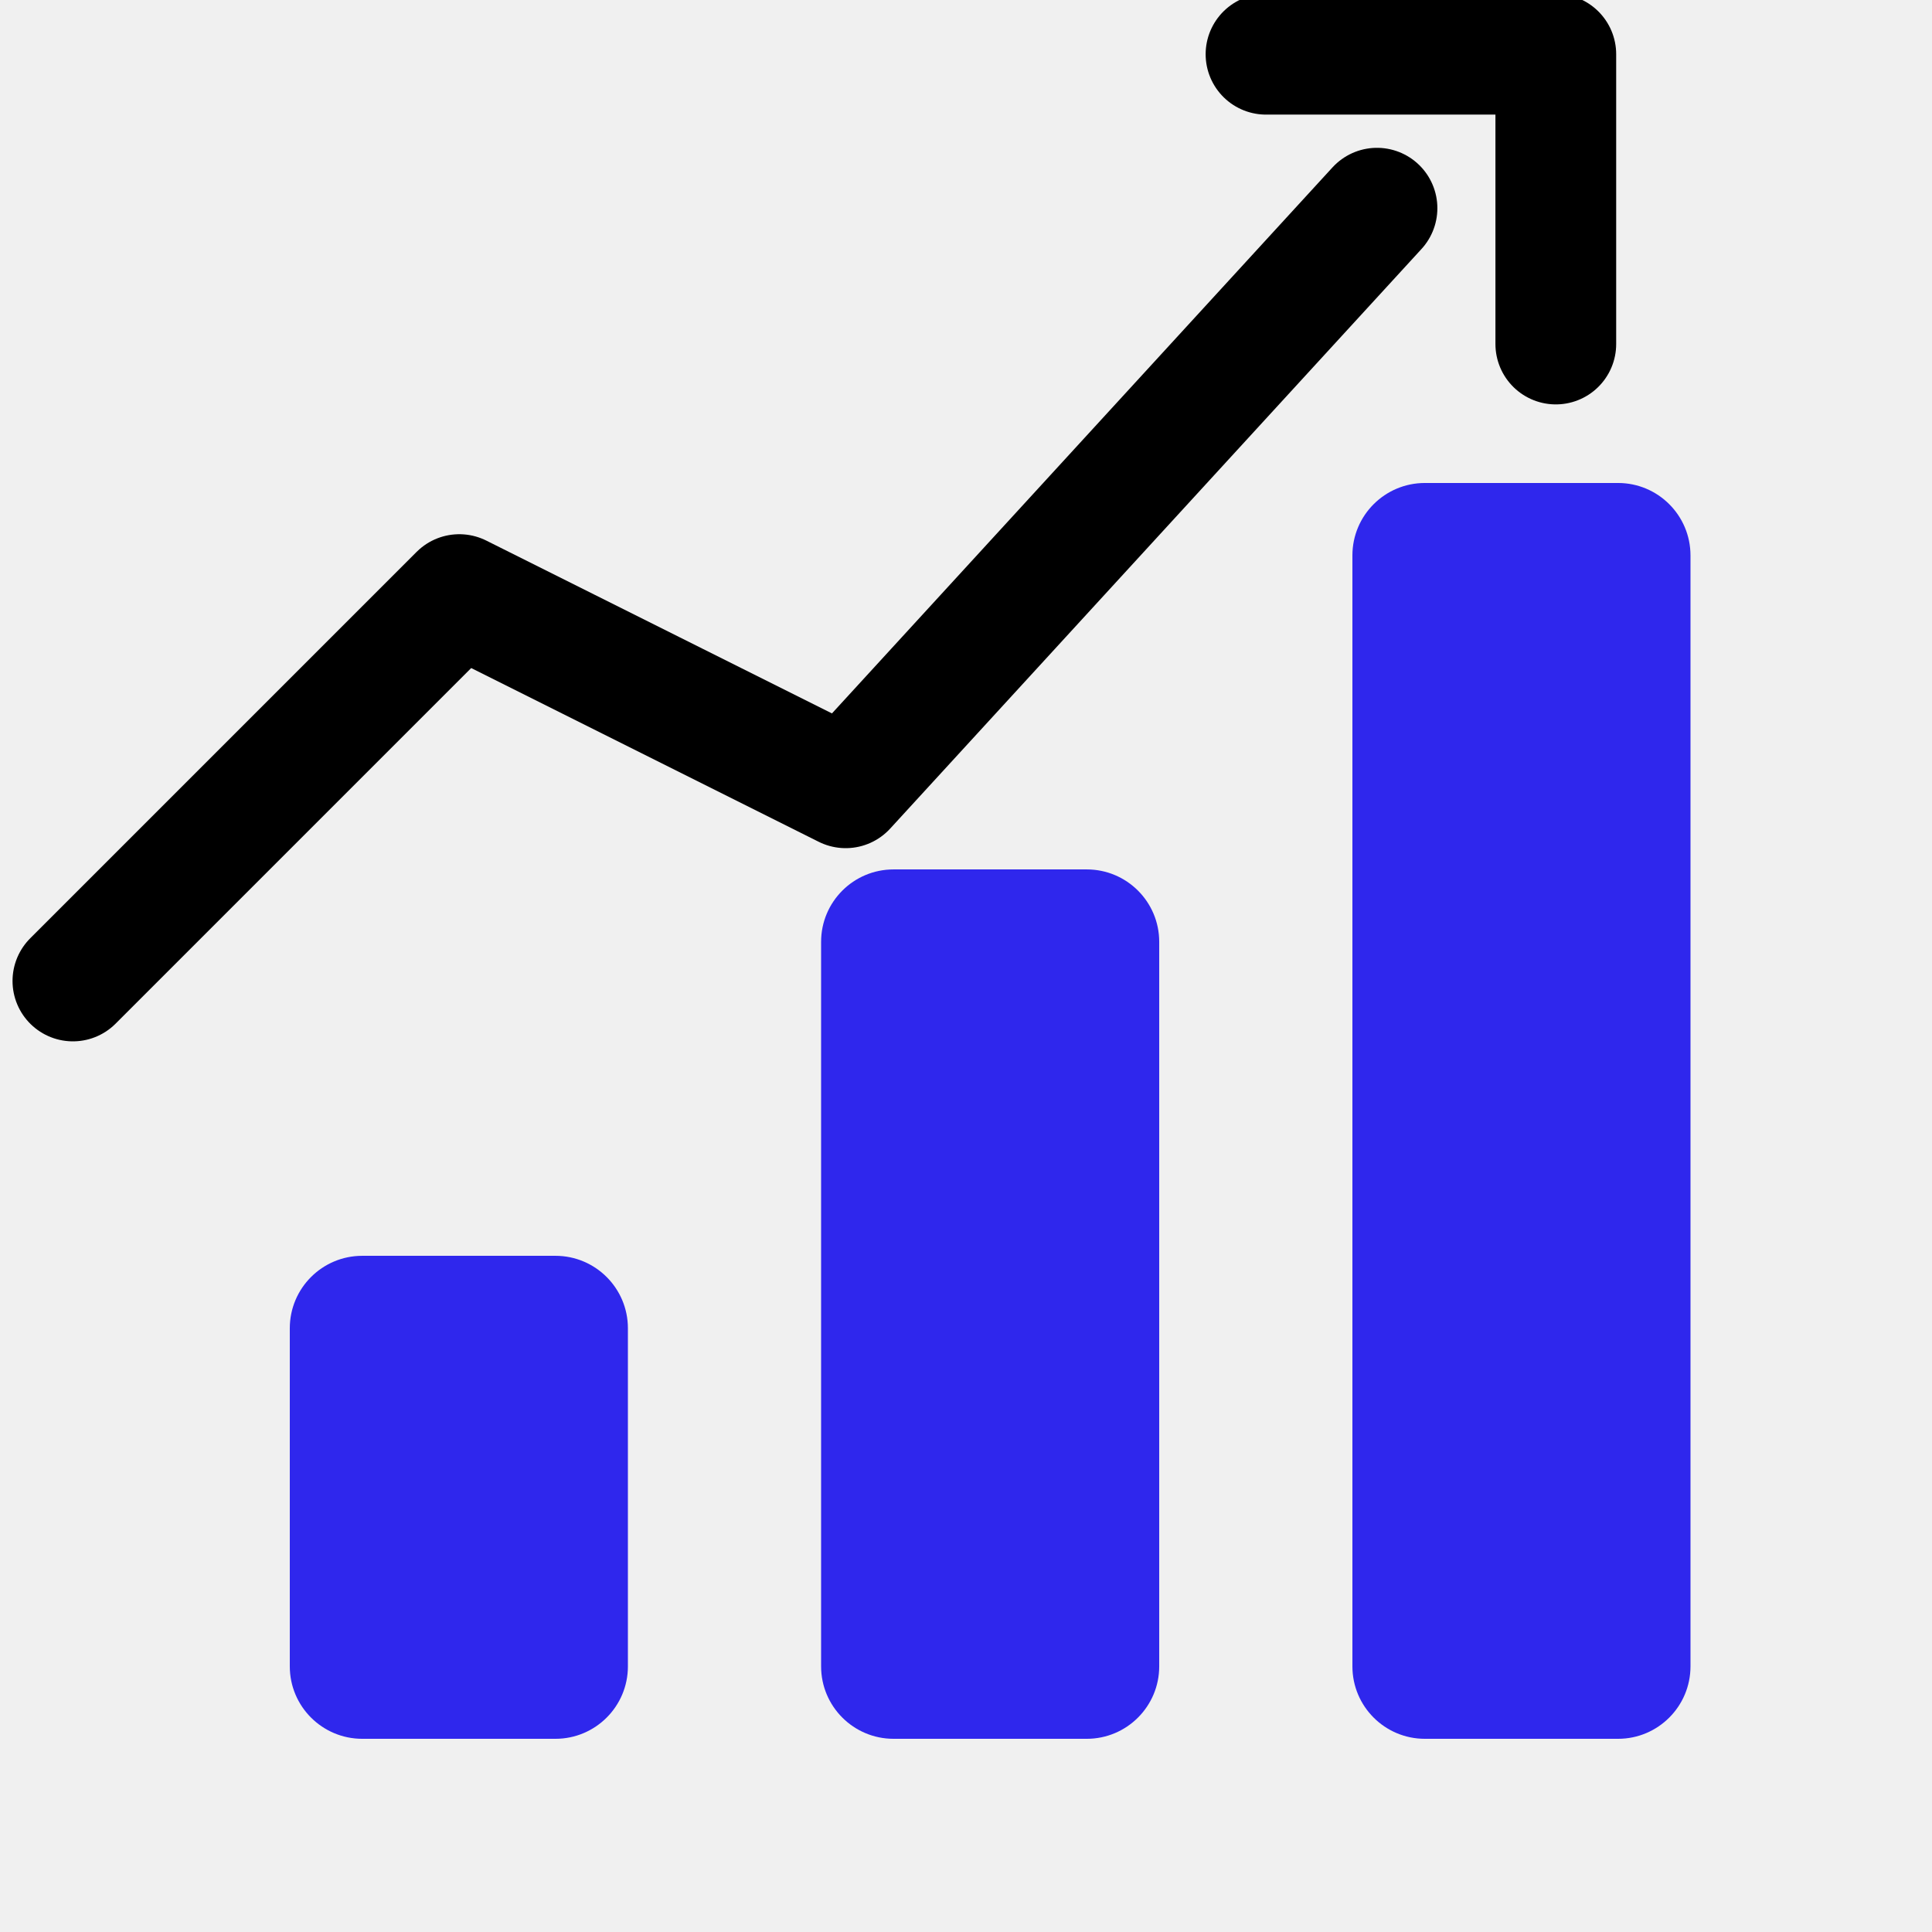
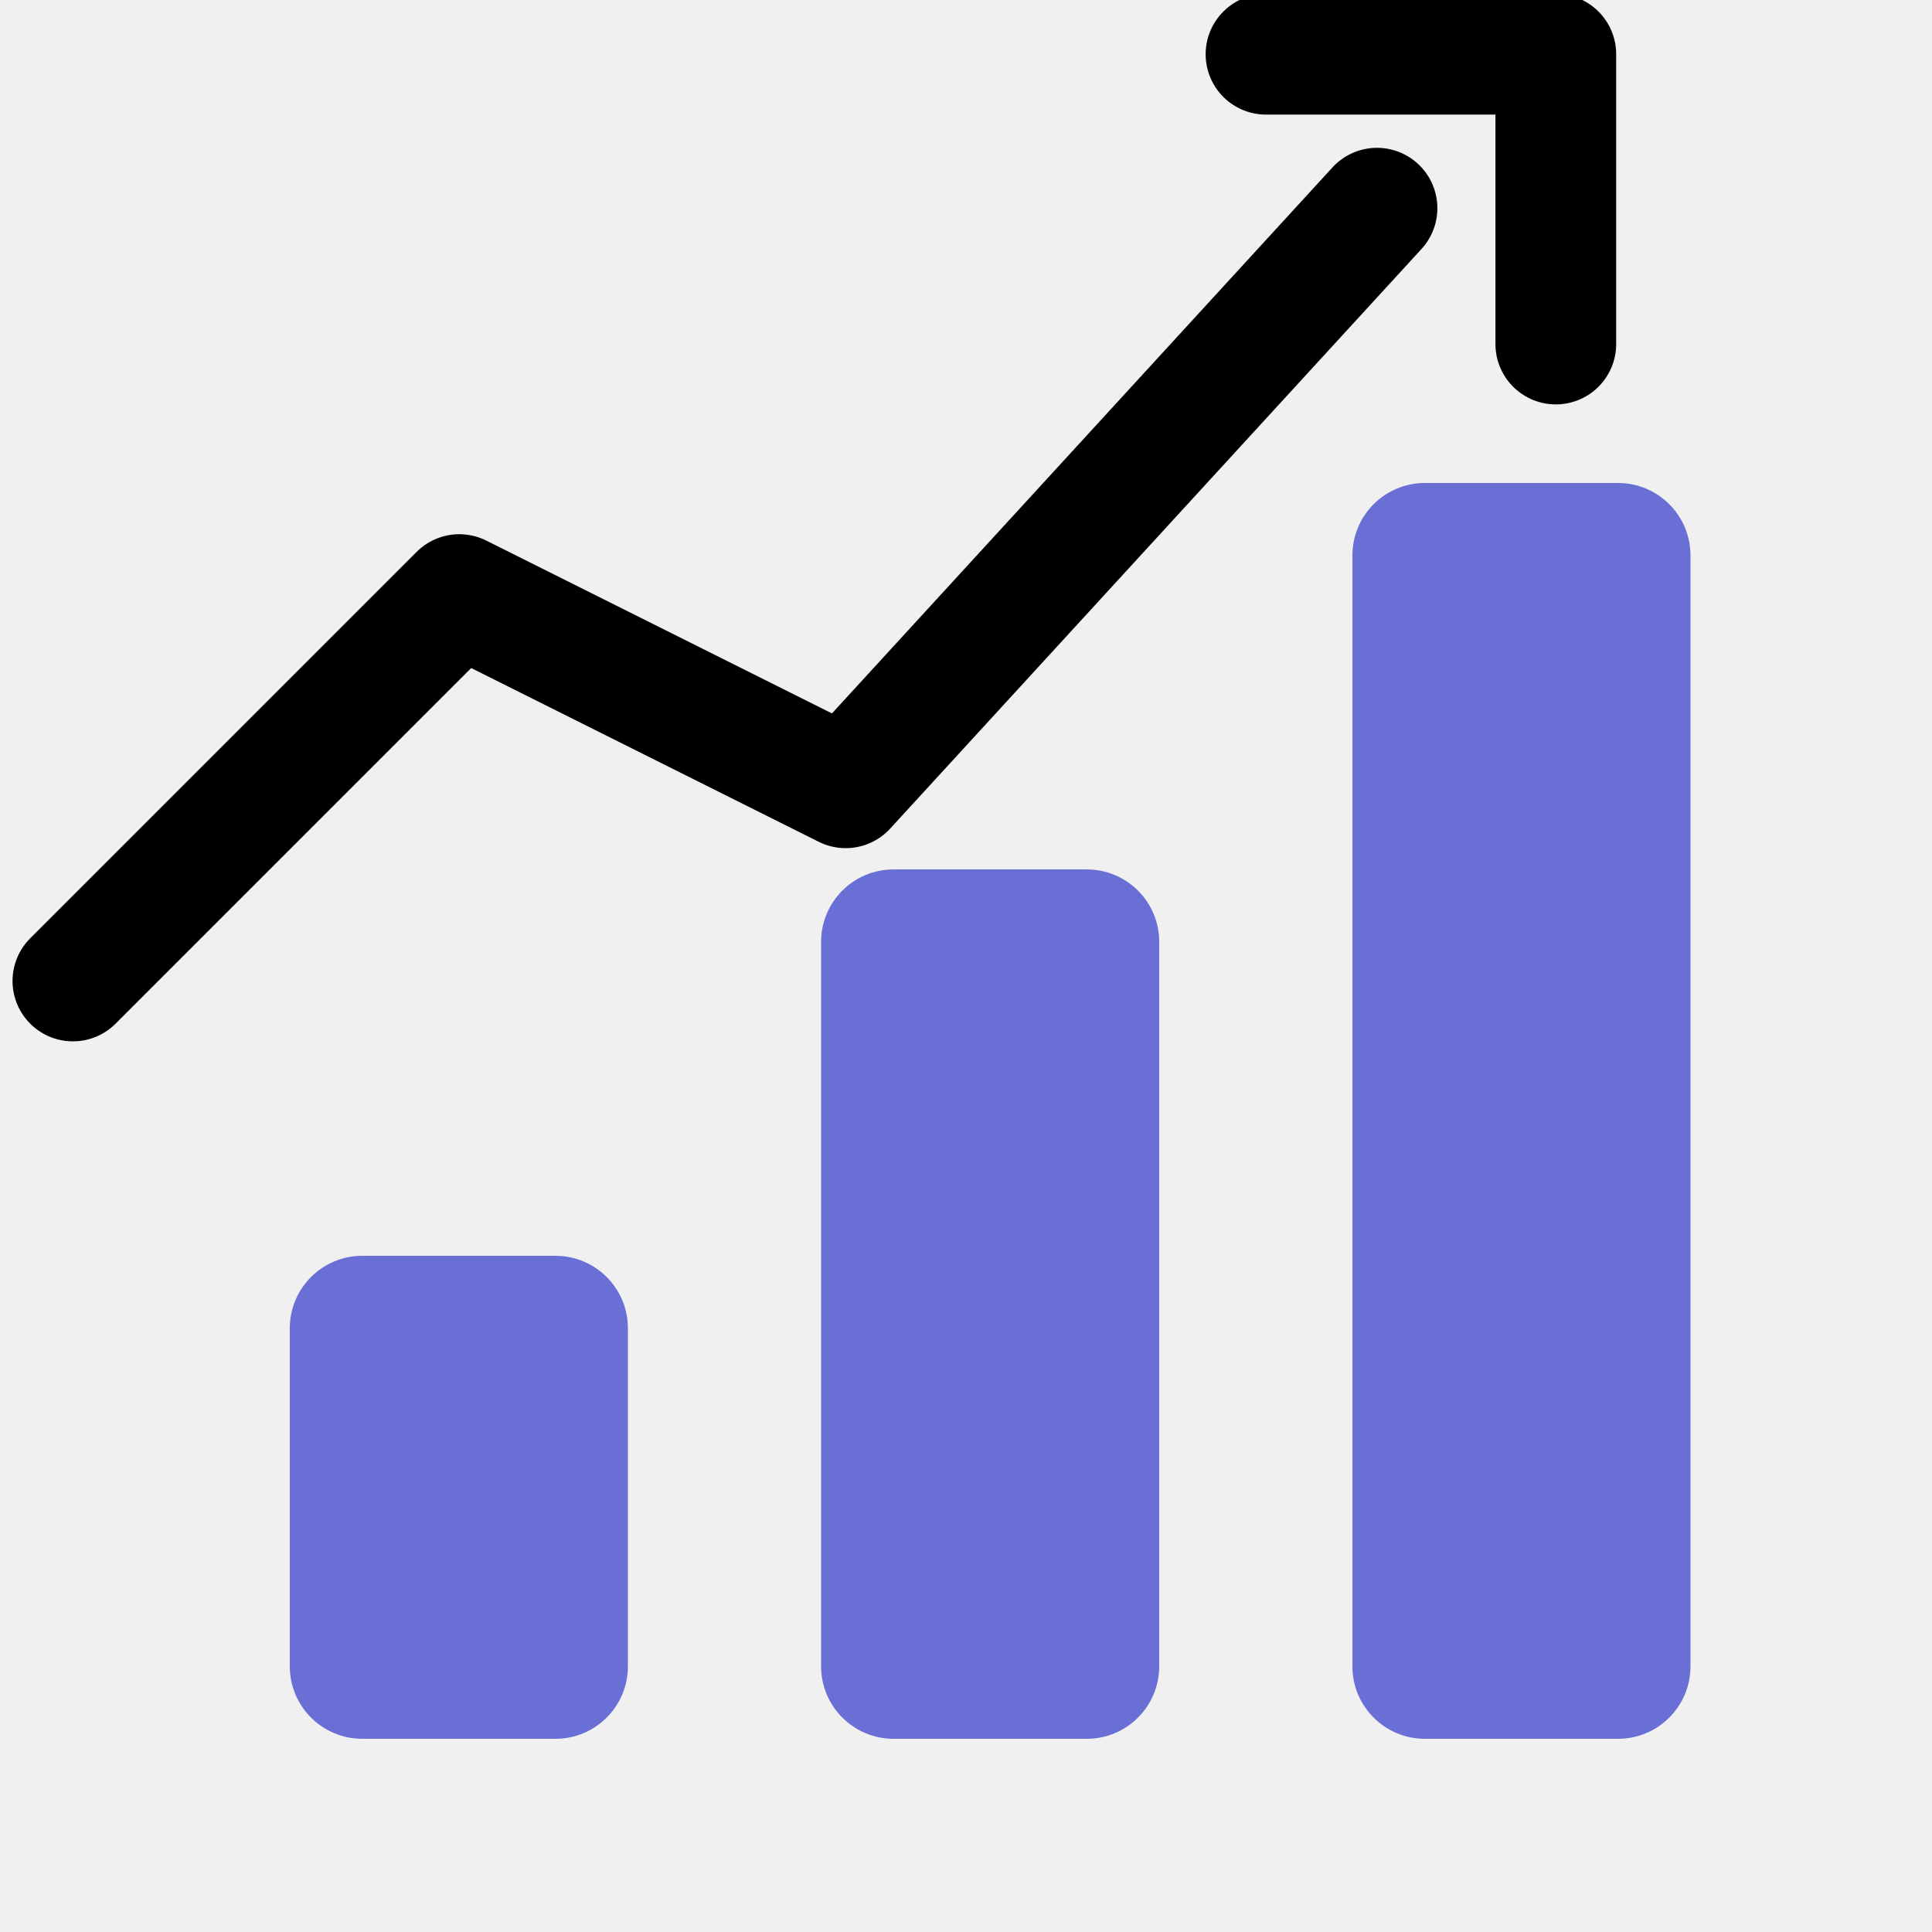
<svg xmlns="http://www.w3.org/2000/svg" overflow="visible" style="display: block;" width="56.821" height="56.821" viewBox="0 0 56.821 56.821" fill="none">
  <g id="ConvertIcon" clip-path="url(#clip0_0_4)">
-     <path id="Vector" d="M16.336 36.934H10.654C9.477 36.934 8.523 37.888 8.523 39.065V49.008C8.523 50.185 9.477 51.139 10.654 51.139H16.336C17.513 51.139 18.467 50.185 18.467 49.008V39.065C18.467 37.888 17.513 36.934 16.336 36.934Z" fill="#2F27ED" />
-     <path id="Vector_2" d="M31.962 25.57H26.28C25.103 25.57 24.149 26.523 24.149 27.7V49.008C24.149 50.185 25.103 51.139 26.28 51.139H31.962C33.139 51.139 34.093 50.185 34.093 49.008V27.7C34.093 26.523 33.139 25.57 31.962 25.57Z" fill="#2F27ED" />
-     <path id="Vector_3" d="M47.588 14.205H41.906C40.729 14.205 39.775 15.159 39.775 16.336V49.008C39.775 50.185 40.729 51.139 41.906 51.139H47.588C48.764 51.139 49.718 50.185 49.718 49.008V16.336C49.718 15.159 48.764 14.205 47.588 14.205Z" fill="#2F27ED" />
+     <path id="Vector" d="M16.336 36.934H10.654C9.477 36.934 8.523 37.888 8.523 39.065V49.008C8.523 50.185 9.477 51.139 10.654 51.139H16.336C17.513 51.139 18.467 50.185 18.467 49.008V39.065C18.467 37.888 17.513 36.934 16.336 36.934Z" fill="#696FD5" />
+     <path id="Vector_2" d="M31.962 25.57H26.28C25.103 25.57 24.149 26.523 24.149 27.7V49.008C24.149 50.185 25.103 51.139 26.28 51.139H31.962C33.139 51.139 34.093 50.185 34.093 49.008V27.7C34.093 26.523 33.139 25.57 31.962 25.57Z" fill="#696FD5" />
+     <path id="Vector_3" d="M47.588 14.205H41.906C40.729 14.205 39.775 15.159 39.775 16.336V49.008C39.775 50.185 40.729 51.139 41.906 51.139H47.588C48.764 51.139 49.718 50.185 49.718 49.008V16.336C49.718 15.159 48.764 14.205 47.588 14.205Z" fill="#696FD5" />
    <path id="Vector_4" d="M2.144 28.851L13.508 17.487L24.872 23.169L40.498 6.123" stroke="black" stroke-width="3.551" stroke-linecap="round" stroke-linejoin="round" />
    <path id="Vector_5" d="M37.234 1.595H45.757V10.118" stroke="black" stroke-width="3.551" stroke-linecap="round" stroke-linejoin="round" />
  </g>
  <defs>
    <clipPath id="clip0_0_4">
      <rect width="56.821" height="56.821" fill="white" />
    </clipPath>
  </defs>
</svg>
